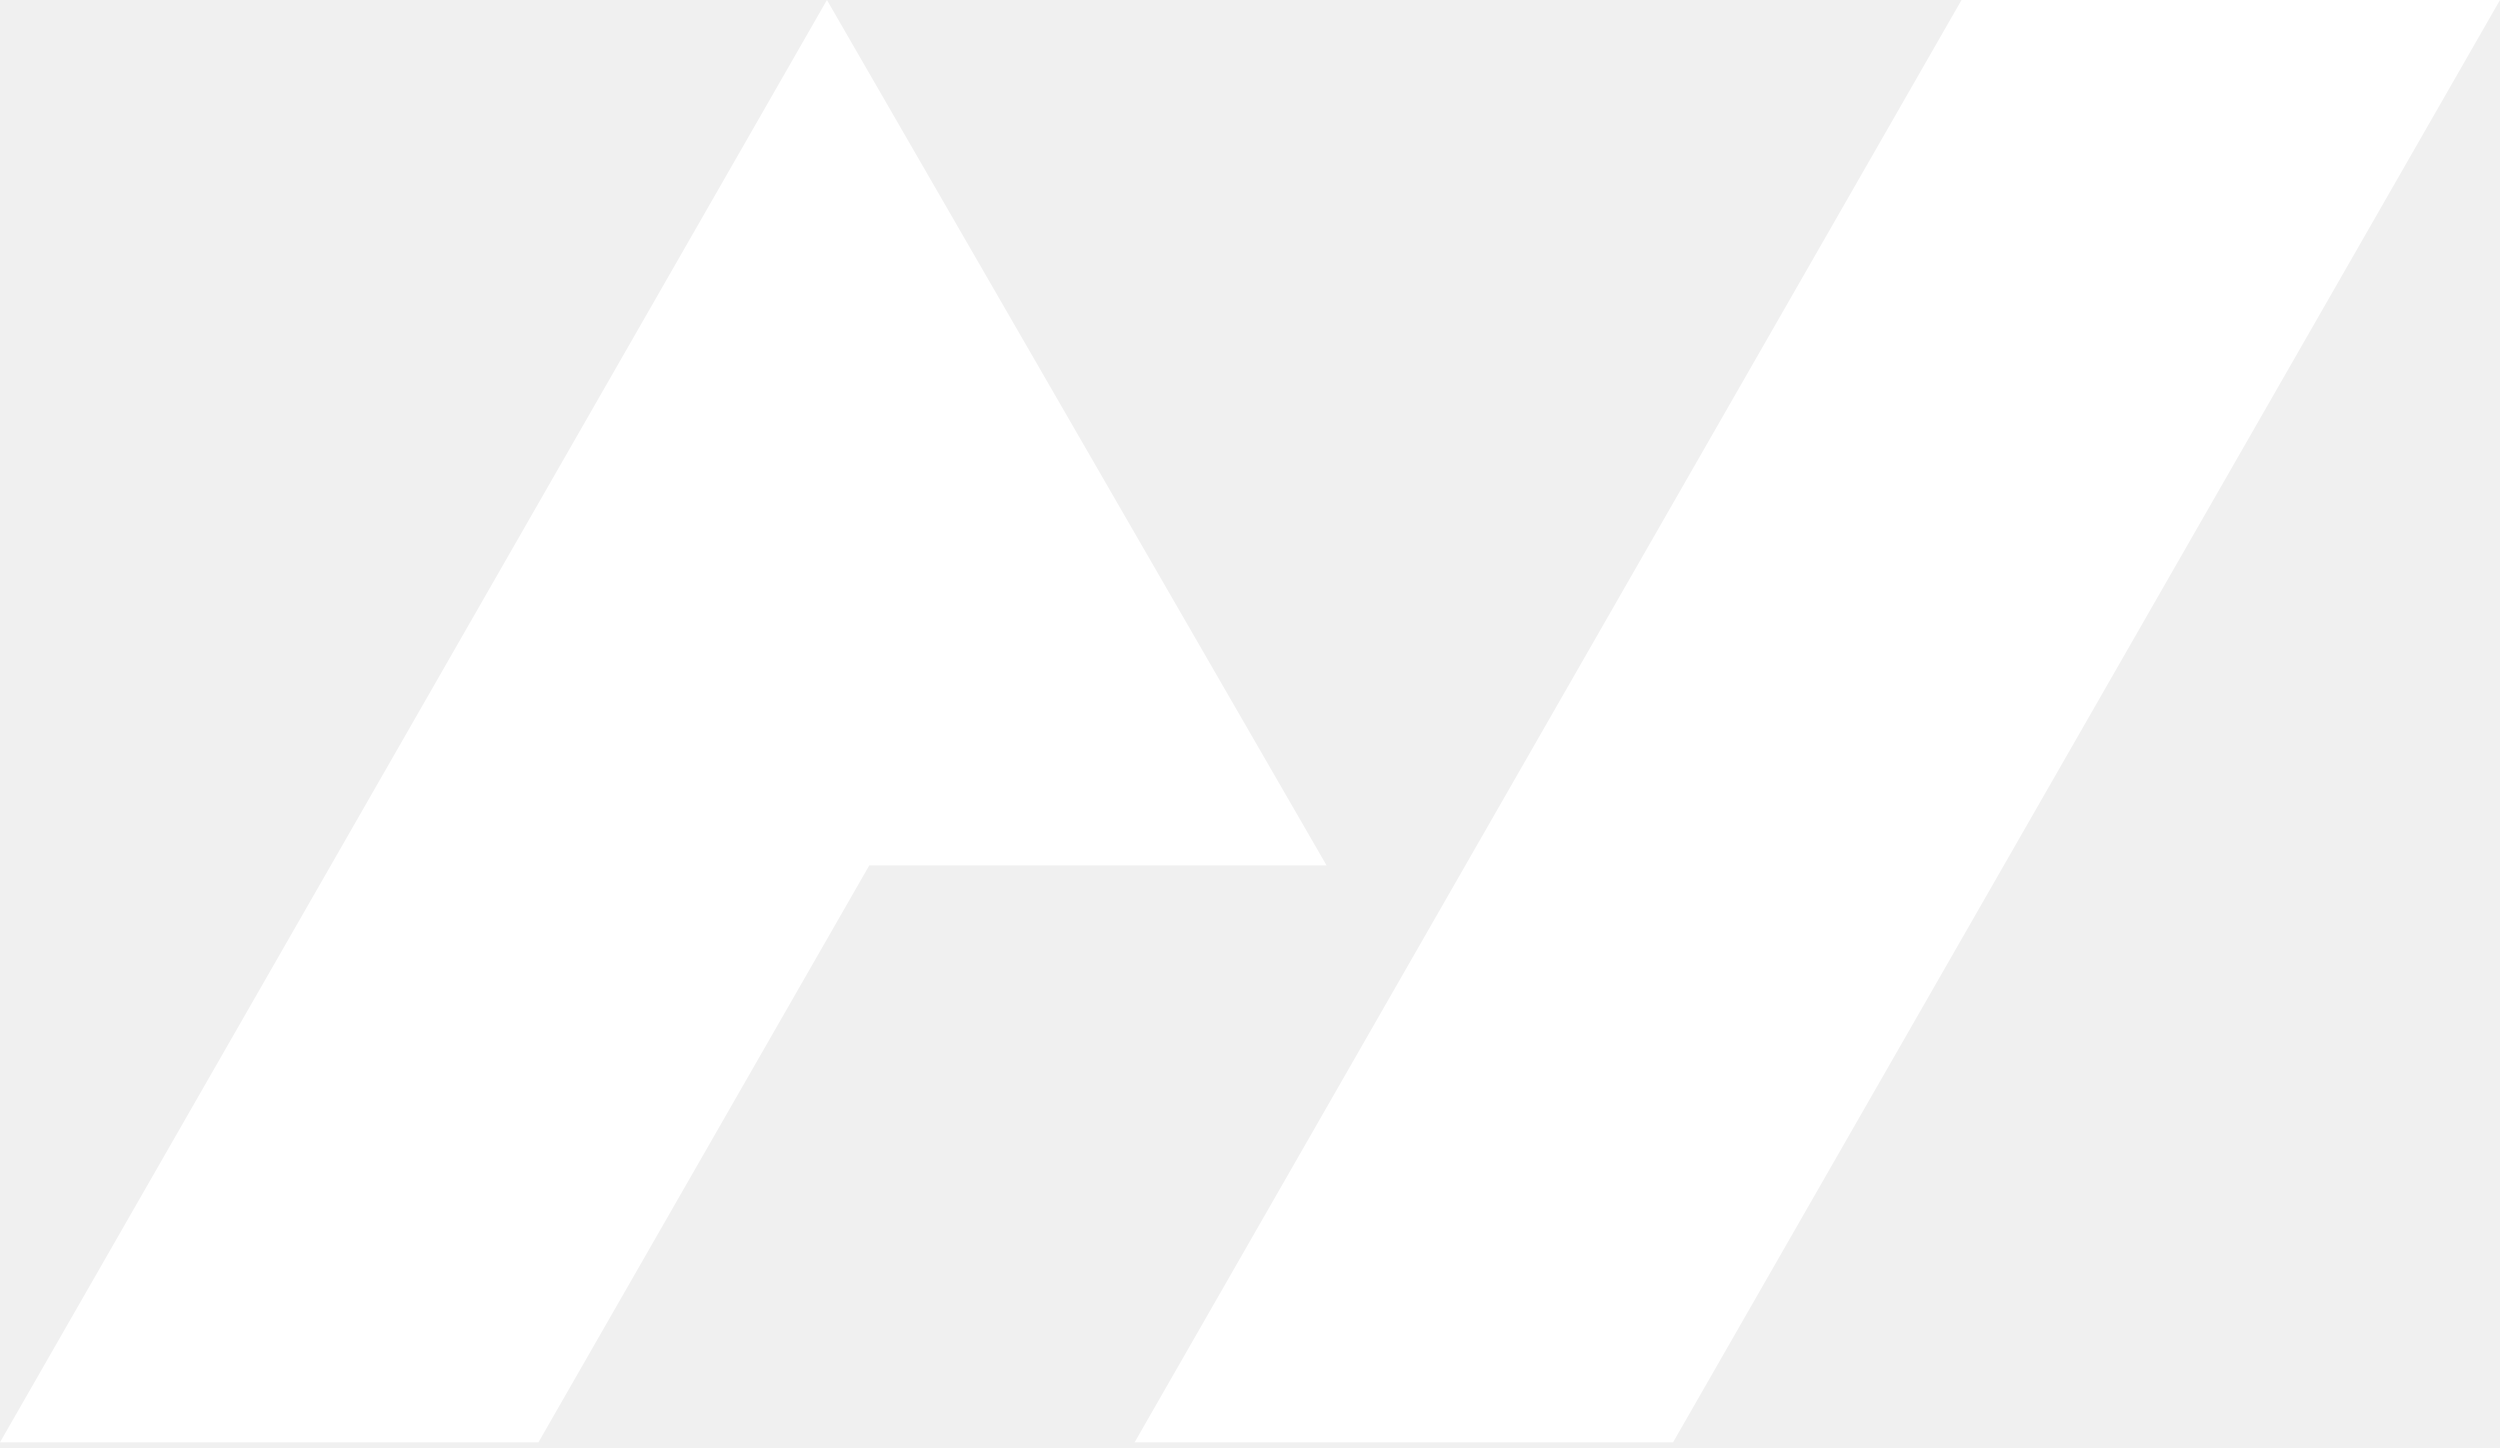
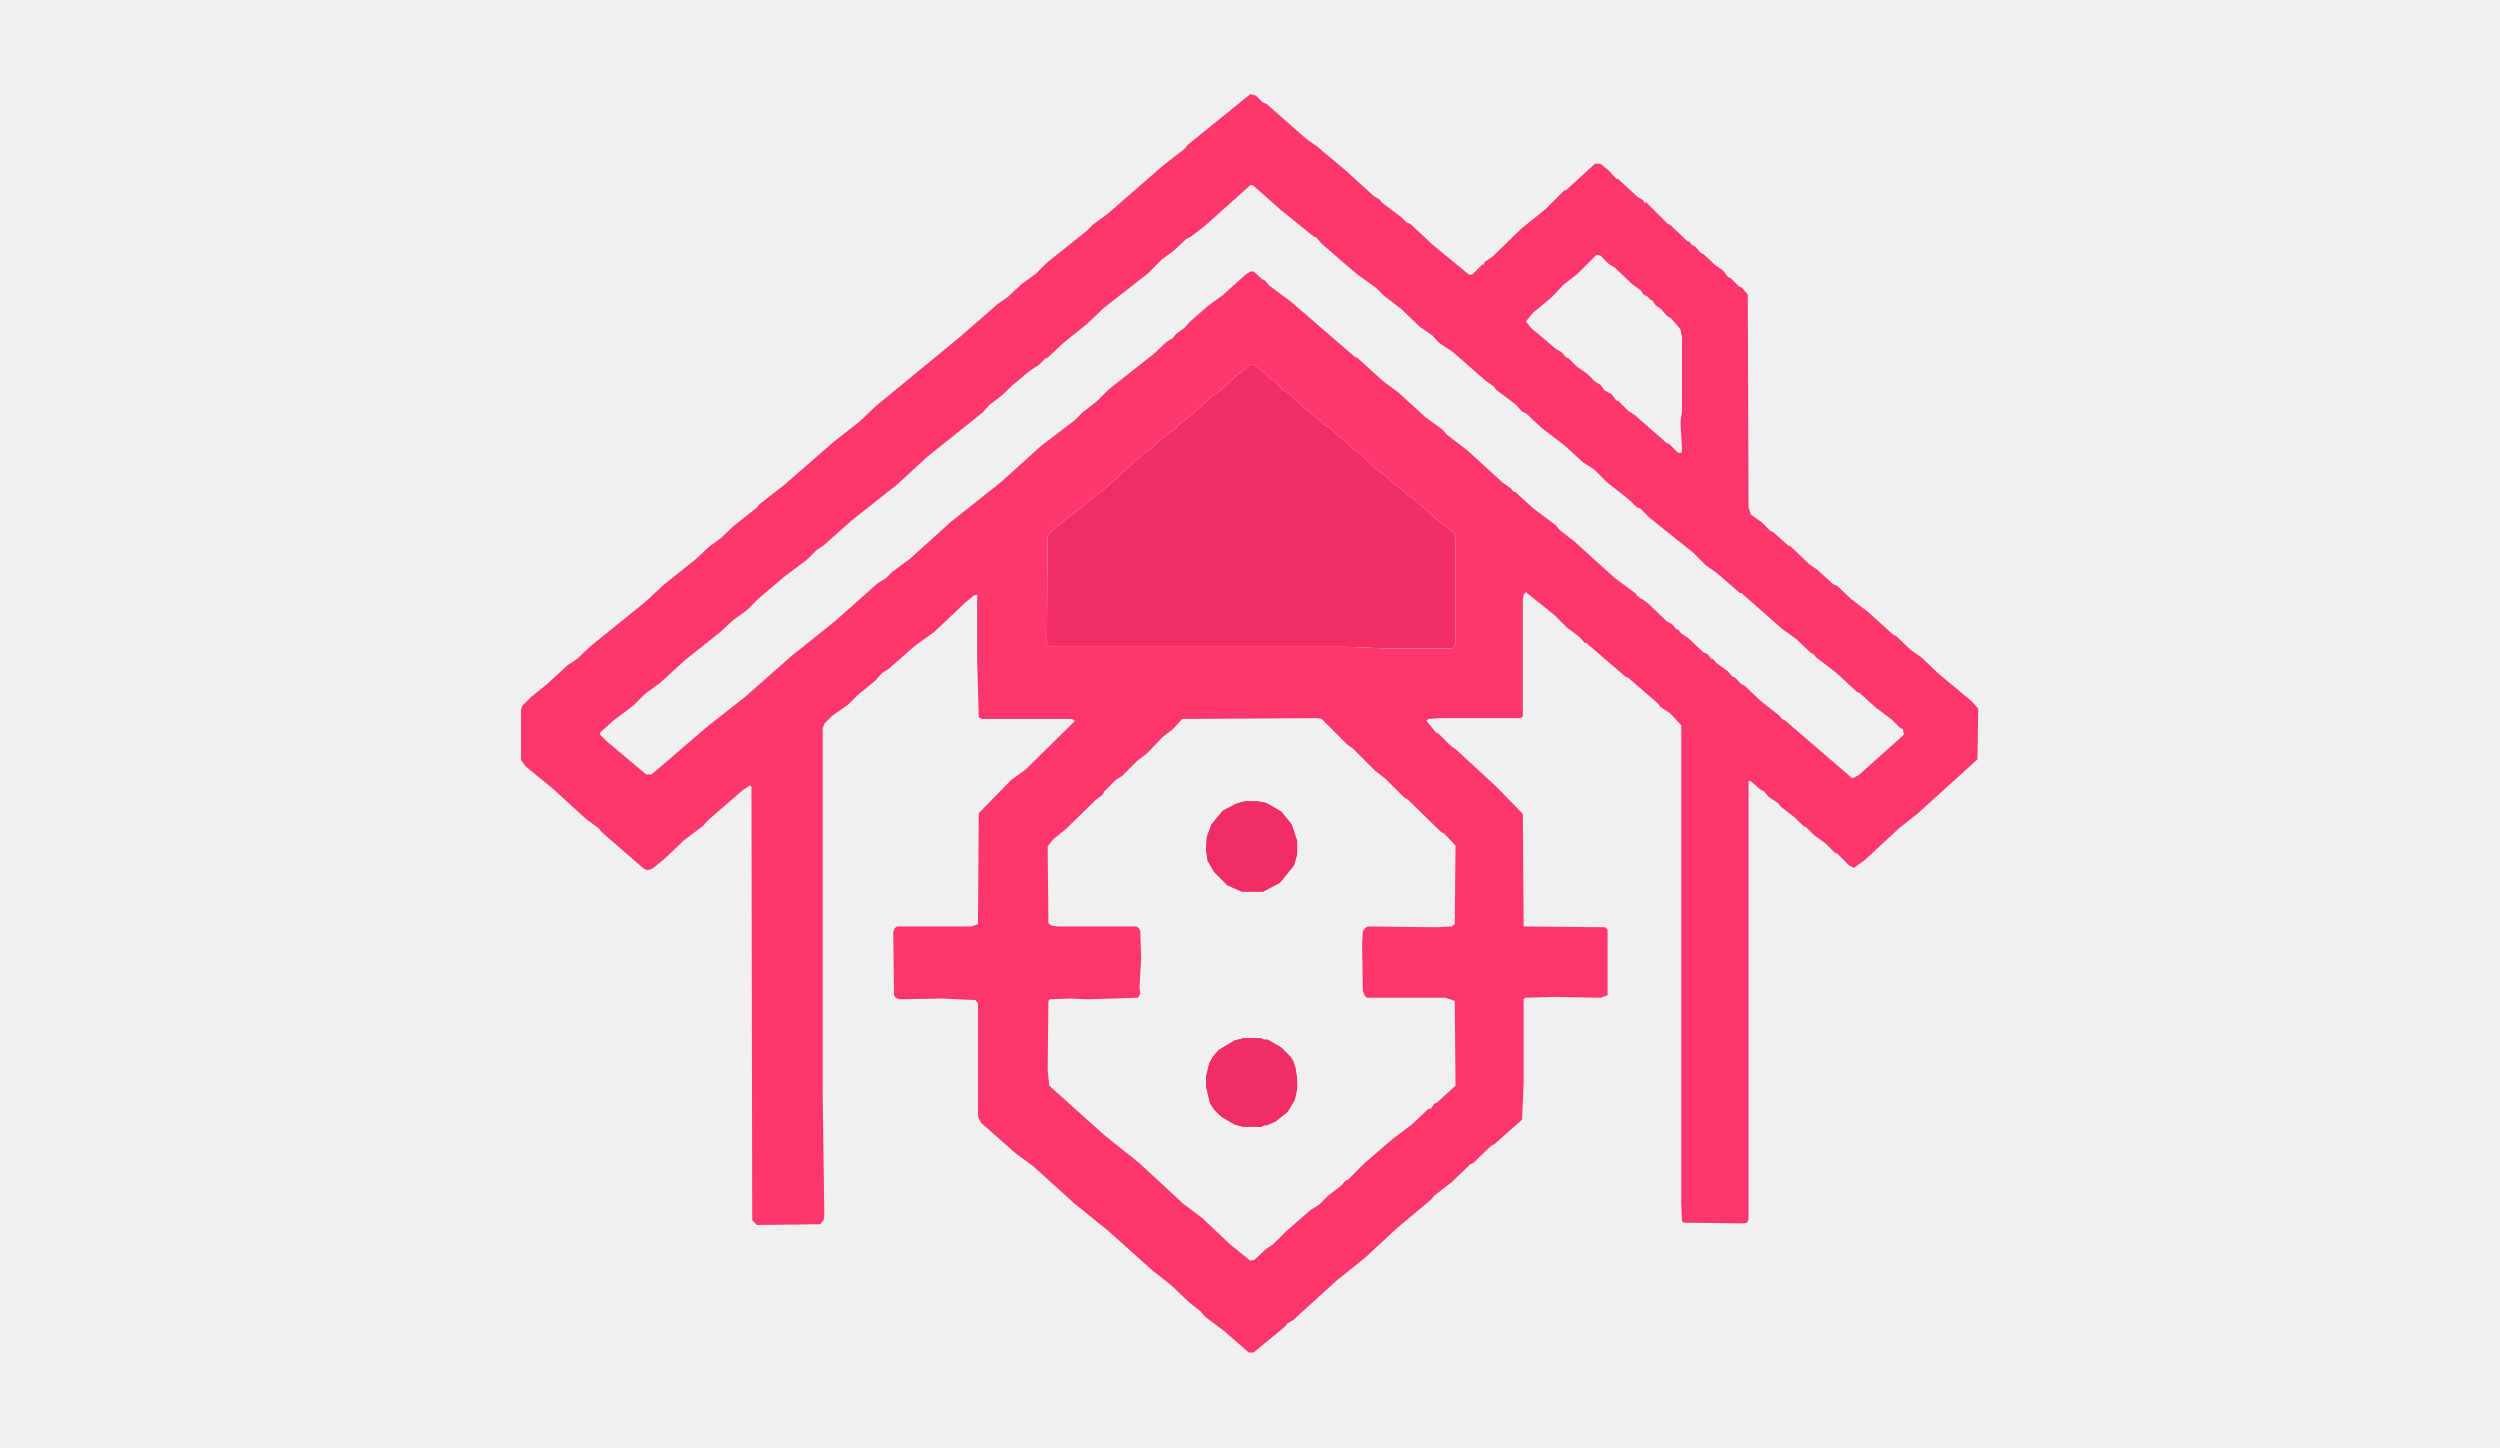
<svg xmlns="http://www.w3.org/2000/svg" width="114" height="66" viewBox="0 0 114 66" fill="none">
-   <path d="M24.554 65.769H0L15.086 39.462L37.708 0L60.491 39.462H39.64L24.554 65.769Z" fill="white" />
-   <path d="M89.446 0H114L76.292 65.77H51.738L89.446 0Z" fill="white" />
+   <g transform="translate(23.4676 4) scale(0.036115)">
+     <path fill="#fd366e" fill-rule="evenodd" clip-rule="evenodd" d="M 929 8 L 850 72 L 846 77 L 819 98 L 749 159 L 730 173 L 722 181 L 672 221 L 658 235 L 640 248 L 623 264 L 610 273 L 563 314 L 456 402 L 435 422 L 403 447 L 341 501 L 309 526 L 306 530 L 277 553 L 260 569 L 245 580 L 229 595 L 189 627 L 164 650 L 96 705 L 79 721 L 67 729 L 41 753 L 21 769 L 10 780 L 8 785 L 8 849 L 14 857 L 47 884 L 91 924 L 106 935 L 110 940 L 163 986 L 168 988 L 174 986 L 190 973 L 214 950 L 238 932 L 244 925 L 288 887 L 297 881 L 299 882 L 300 1430 L 306 1436 L 386 1435 L 390 1430 L 391 1423 L 389 1274 L 389 809 L 391 803 L 401 793 L 421 779 L 433 767 L 455 749 L 464 739 L 472 734 L 505 705 L 530 687 L 569 650 L 580 641 L 584 640 L 584 723 L 586 795 L 590 797 L 702 797 L 706 798 L 707 800 L 645 861 L 627 874 L 586 916 L 585 1056 L 577 1059 L 483 1059 L 480 1061 L 478 1066 L 479 1146 L 481 1149 L 486 1151 L 540 1150 L 582 1152 L 585 1156 L 585 1299 L 589 1307 L 632 1345 L 655 1362 L 707 1409 L 749 1443 L 806 1494 L 829 1512 L 851 1533 L 866 1545 L 872 1552 L 896 1570 L 927 1597 L 933 1597 L 973 1564 L 976 1560 L 983 1556 L 1038 1506 L 1073 1478 L 1114 1440 L 1157 1404 L 1161 1399 L 1183 1382 L 1207 1359 L 1210 1358 L 1233 1336 L 1237 1334 L 1272 1303 L 1274 1257 L 1274 1151 L 1276 1149 L 1312 1148 L 1371 1149 L 1380 1146 L 1380 1063 L 1377 1060 L 1274 1059 L 1273 917 L 1240 883 L 1188 835 L 1182 831 L 1166 815 L 1164 815 L 1151 799 L 1154 797 L 1168 796 L 1270 796 L 1273 794 L 1273 647 L 1274 640 L 1277 637 L 1313 666 L 1329 682 L 1344 693 L 1351 701 L 1353 701 L 1403 744 L 1406 745 L 1443 777 L 1447 782 L 1459 790 L 1473 805 L 1473 1409 L 1474 1431 L 1476 1433 L 1552 1434 L 1556 1433 L 1558 1429 L 1558 876 L 1560 875 L 1574 887 L 1577 888 L 1584 896 L 1595 903 L 1599 908 L 1617 922 L 1628 933 L 1630 933 L 1641 944 L 1655 954 L 1667 966 L 1670 967 L 1685 982 L 1691 985 L 1705 975 L 1748 935 L 1772 916 L 1847 848 L 1848 784 L 1839 774 L 1798 740 L 1776 719 L 1763 710 L 1744 692 L 1741 691 L 1709 662 L 1688 646 L 1670 629 L 1665 627 L 1644 608 L 1635 602 L 1611 579 L 1608 578 L 1589 561 L 1586 560 L 1575 549 L 1561 539 L 1558 530 L 1557 261 L 1549 252 L 1546 251 L 1535 240 L 1532 239 L 1526 231 L 1516 224 L 1501 210 L 1498 209 L 1491 201 L 1486 198 L 1483 194 L 1481 194 L 1459 173 L 1456 172 L 1429 145 L 1426 145 L 1425 142 L 1418 138 L 1393 115 L 1391 115 L 1382 105 L 1371 96 L 1364 96 L 1328 129 L 1325 130 L 1302 153 L 1271 178 L 1235 213 L 1225 220 L 1223 224 L 1222 223 L 1209 236 L 1205 236 L 1160 199 L 1131 172 L 1126 170 L 1119 163 L 1095 145 L 1092 141 L 1085 137 L 1051 106 L 1013 74 L 1000 65 L 950 21 L 944 18 L 936 10 Z M 1014 796 L 1019 797 L 1052 830 L 1058 834 L 1086 862 L 1100 873 L 1123 896 L 1128 899 L 1170 940 L 1174 942 L 1188 957 L 1187 1056 L 1183 1059 L 1164 1060 L 1078 1059 L 1075 1060 L 1071 1065 L 1070 1082 L 1071 1140 L 1073 1146 L 1076 1149 L 1175 1149 L 1187 1153 L 1188 1260 L 1165 1281 L 1161 1283 L 1157 1289 L 1154 1289 L 1133 1309 L 1109 1327 L 1074 1357 L 1052 1379 L 1049 1380 L 1044 1386 L 1027 1399 L 1016 1410 L 1005 1417 L 974 1444 L 958 1460 L 949 1466 L 934 1480 L 929 1481 L 904 1461 L 868 1427 L 844 1409 L 789 1358 L 744 1322 L 675 1260 L 673 1240 L 674 1153 L 676 1151 L 702 1150 L 724 1151 L 787 1149 L 790 1144 L 789 1136 L 791 1100 L 790 1065 L 788 1061 L 785 1059 L 686 1059 L 678 1058 L 674 1055 L 673 958 L 680 949 L 696 936 L 734 899 L 742 893 L 745 888 L 759 874 L 767 869 L 786 850 L 799 840 L 818 820 L 831 810 L 843 797 Z M 909 1203 L 889 1215 L 882 1223 L 877 1232 L 873 1249 L 873 1261 L 878 1282 L 883 1290 L 892 1299 L 909 1309 L 920 1312 L 943 1312 L 946 1310 L 950 1310 L 961 1305 L 976 1293 L 985 1278 L 988 1264 L 988 1252 L 986 1238 L 983 1229 L 980 1224 L 968 1212 L 951 1202 L 946 1202 L 942 1200 L 921 1200 Z M 922 901 L 911 904 L 894 913 L 880 930 L 874 946 L 873 962 L 875 976 L 883 990 L 900 1007 L 918 1015 L 945 1015 L 966 1004 L 984 982 L 988 968 L 988 951 L 981 930 L 968 914 L 949 903 L 938 901 Z M 673 566 L 680 558 L 749 503 L 795 461 L 802 457 L 823 438 L 835 430 L 838 426 L 855 413 L 879 391 L 894 380 L 913 362 L 921 357 L 927 351 L 933 349 L 949 362 L 953 367 L 959 370 L 969 381 L 976 385 L 1000 407 L 1018 421 L 1022 426 L 1027 428 L 1054 451 L 1058 456 L 1064 459 L 1087 481 L 1102 492 L 1106 497 L 1120 507 L 1128 515 L 1136 520 L 1164 545 L 1186 562 L 1188 570 L 1188 703 L 1184 708 L 1101 708 L 1052 706 L 676 706 L 673 704 L 672 701 Z M 933 513 L 915 515 L 904 519 L 896 524 L 881 540 L 877 548 L 873 572 L 877 593 L 885 605 L 900 619 L 915 626 L 927 628 L 950 625 L 964 618 L 975 607 L 984 594 L 988 578 L 988 564 L 986 553 L 976 535 L 959 520 L 947 515 Z M 1366 211 L 1371 212 L 1382 223 L 1389 227 L 1411 248 L 1422 256 L 1425 261 L 1431 264 L 1434 268 L 1436 268 L 1441 275 L 1447 279 L 1456 289 L 1460 291 L 1472 305 L 1474 315 L 1474 408 L 1472 422 L 1474 458 L 1473 461 L 1469 461 L 1457 449 L 1455 449 L 1414 413 L 1406 408 L 1393 395 L 1391 395 L 1385 387 L 1376 382 L 1371 375 L 1364 371 L 1354 361 L 1341 352 L 1330 341 L 1328 341 L 1322 334 L 1315 330 L 1283 303 L 1277 295 L 1286 284 L 1309 265 L 1324 249 L 1342 235 Z M 108 814 L 126 798 L 150 780 L 165 765 L 183 752 L 216 722 L 260 687 L 275 673 L 294 659 L 308 645 L 341 617 L 369 596 L 381 584 L 390 578 L 426 546 L 483 501 L 521 466 L 591 410 L 599 401 L 617 387 L 627 377 L 651 357 L 662 350 L 670 342 L 673 341 L 692 323 L 723 298 L 744 278 L 799 235 L 817 217 L 832 206 L 848 191 L 854 188 L 872 174 L 929 123 L 932 123 L 967 154 L 1009 188 L 1012 189 L 1019 197 L 1063 235 L 1088 253 L 1098 263 L 1119 279 L 1143 302 L 1159 313 L 1167 322 L 1185 334 L 1226 370 L 1236 377 L 1240 382 L 1264 400 L 1272 409 L 1277 411 L 1296 429 L 1326 452 L 1349 473 L 1363 482 L 1379 498 L 1407 520 L 1417 530 L 1421 531 L 1433 543 L 1488 587 L 1504 603 L 1517 612 L 1547 638 L 1549 638 L 1600 683 L 1618 696 L 1637 714 L 1640 715 L 1643 719 L 1669 739 L 1695 763 L 1698 764 L 1719 783 L 1739 798 L 1749 808 L 1753 810 L 1754 817 L 1697 868 L 1689 872 L 1603 798 L 1600 797 L 1597 793 L 1573 774 L 1553 755 L 1549 753 L 1540 744 L 1538 744 L 1532 737 L 1517 726 L 1513 721 L 1511 721 L 1506 715 L 1501 713 L 1482 695 L 1473 689 L 1469 684 L 1467 684 L 1461 677 L 1455 674 L 1431 651 L 1423 645 L 1421 645 L 1419 642 L 1417 642 L 1416 639 L 1389 619 L 1337 572 L 1319 558 L 1314 552 L 1286 531 L 1263 510 L 1261 510 L 1258 506 L 1248 499 L 1203 458 L 1177 438 L 1172 432 L 1150 416 L 1116 385 L 1096 370 L 1064 341 L 1061 340 L 980 270 L 953 250 L 947 243 L 944 242 L 933 232 L 929 232 L 923 236 L 894 262 L 876 275 L 852 296 L 846 303 L 835 311 L 831 316 L 823 321 L 807 336 L 750 381 L 735 396 L 717 410 L 707 420 L 665 452 L 614 498 L 551 548 L 500 594 L 476 612 L 469 619 L 458 626 L 404 674 L 349 718 L 290 770 L 244 806 L 173 867 L 166 867 L 116 825 L 108 817 Z" />
+     <path fill="#f02e65" fill-rule="evenodd" clip-rule="evenodd" d="M 909 1203 L 889 1215 L 882 1223 L 877 1232 L 873 1249 L 873 1261 L 878 1282 L 883 1290 L 892 1299 L 909 1309 L 920 1312 L 943 1312 L 946 1310 L 950 1310 L 961 1305 L 976 1293 L 985 1278 L 988 1264 L 988 1252 L 986 1238 L 983 1229 L 980 1224 L 968 1212 L 951 1202 L 946 1202 L 942 1200 L 921 1200 Z M 922 901 L 911 904 L 894 913 L 880 930 L 874 946 L 873 962 L 875 976 L 883 990 L 900 1007 L 918 1015 L 945 1015 L 966 1004 L 984 982 L 988 968 L 988 951 L 981 930 L 968 914 L 949 903 L 938 901 Z M 673 566 L 680 558 L 749 503 L 795 461 L 802 457 L 823 438 L 835 430 L 838 426 L 855 413 L 879 391 L 894 380 L 913 362 L 921 357 L 927 351 L 933 349 L 949 362 L 953 367 L 959 370 L 969 381 L 976 385 L 1000 407 L 1018 421 L 1022 426 L 1027 428 L 1054 451 L 1058 456 L 1064 459 L 1087 481 L 1102 492 L 1106 497 L 1120 507 L 1128 515 L 1136 520 L 1164 545 L 1186 562 L 1188 570 L 1188 703 L 1184 708 L 1101 708 L 1052 706 L 676 706 L 673 704 L 672 701 Z" />
+   </g>
</svg>
